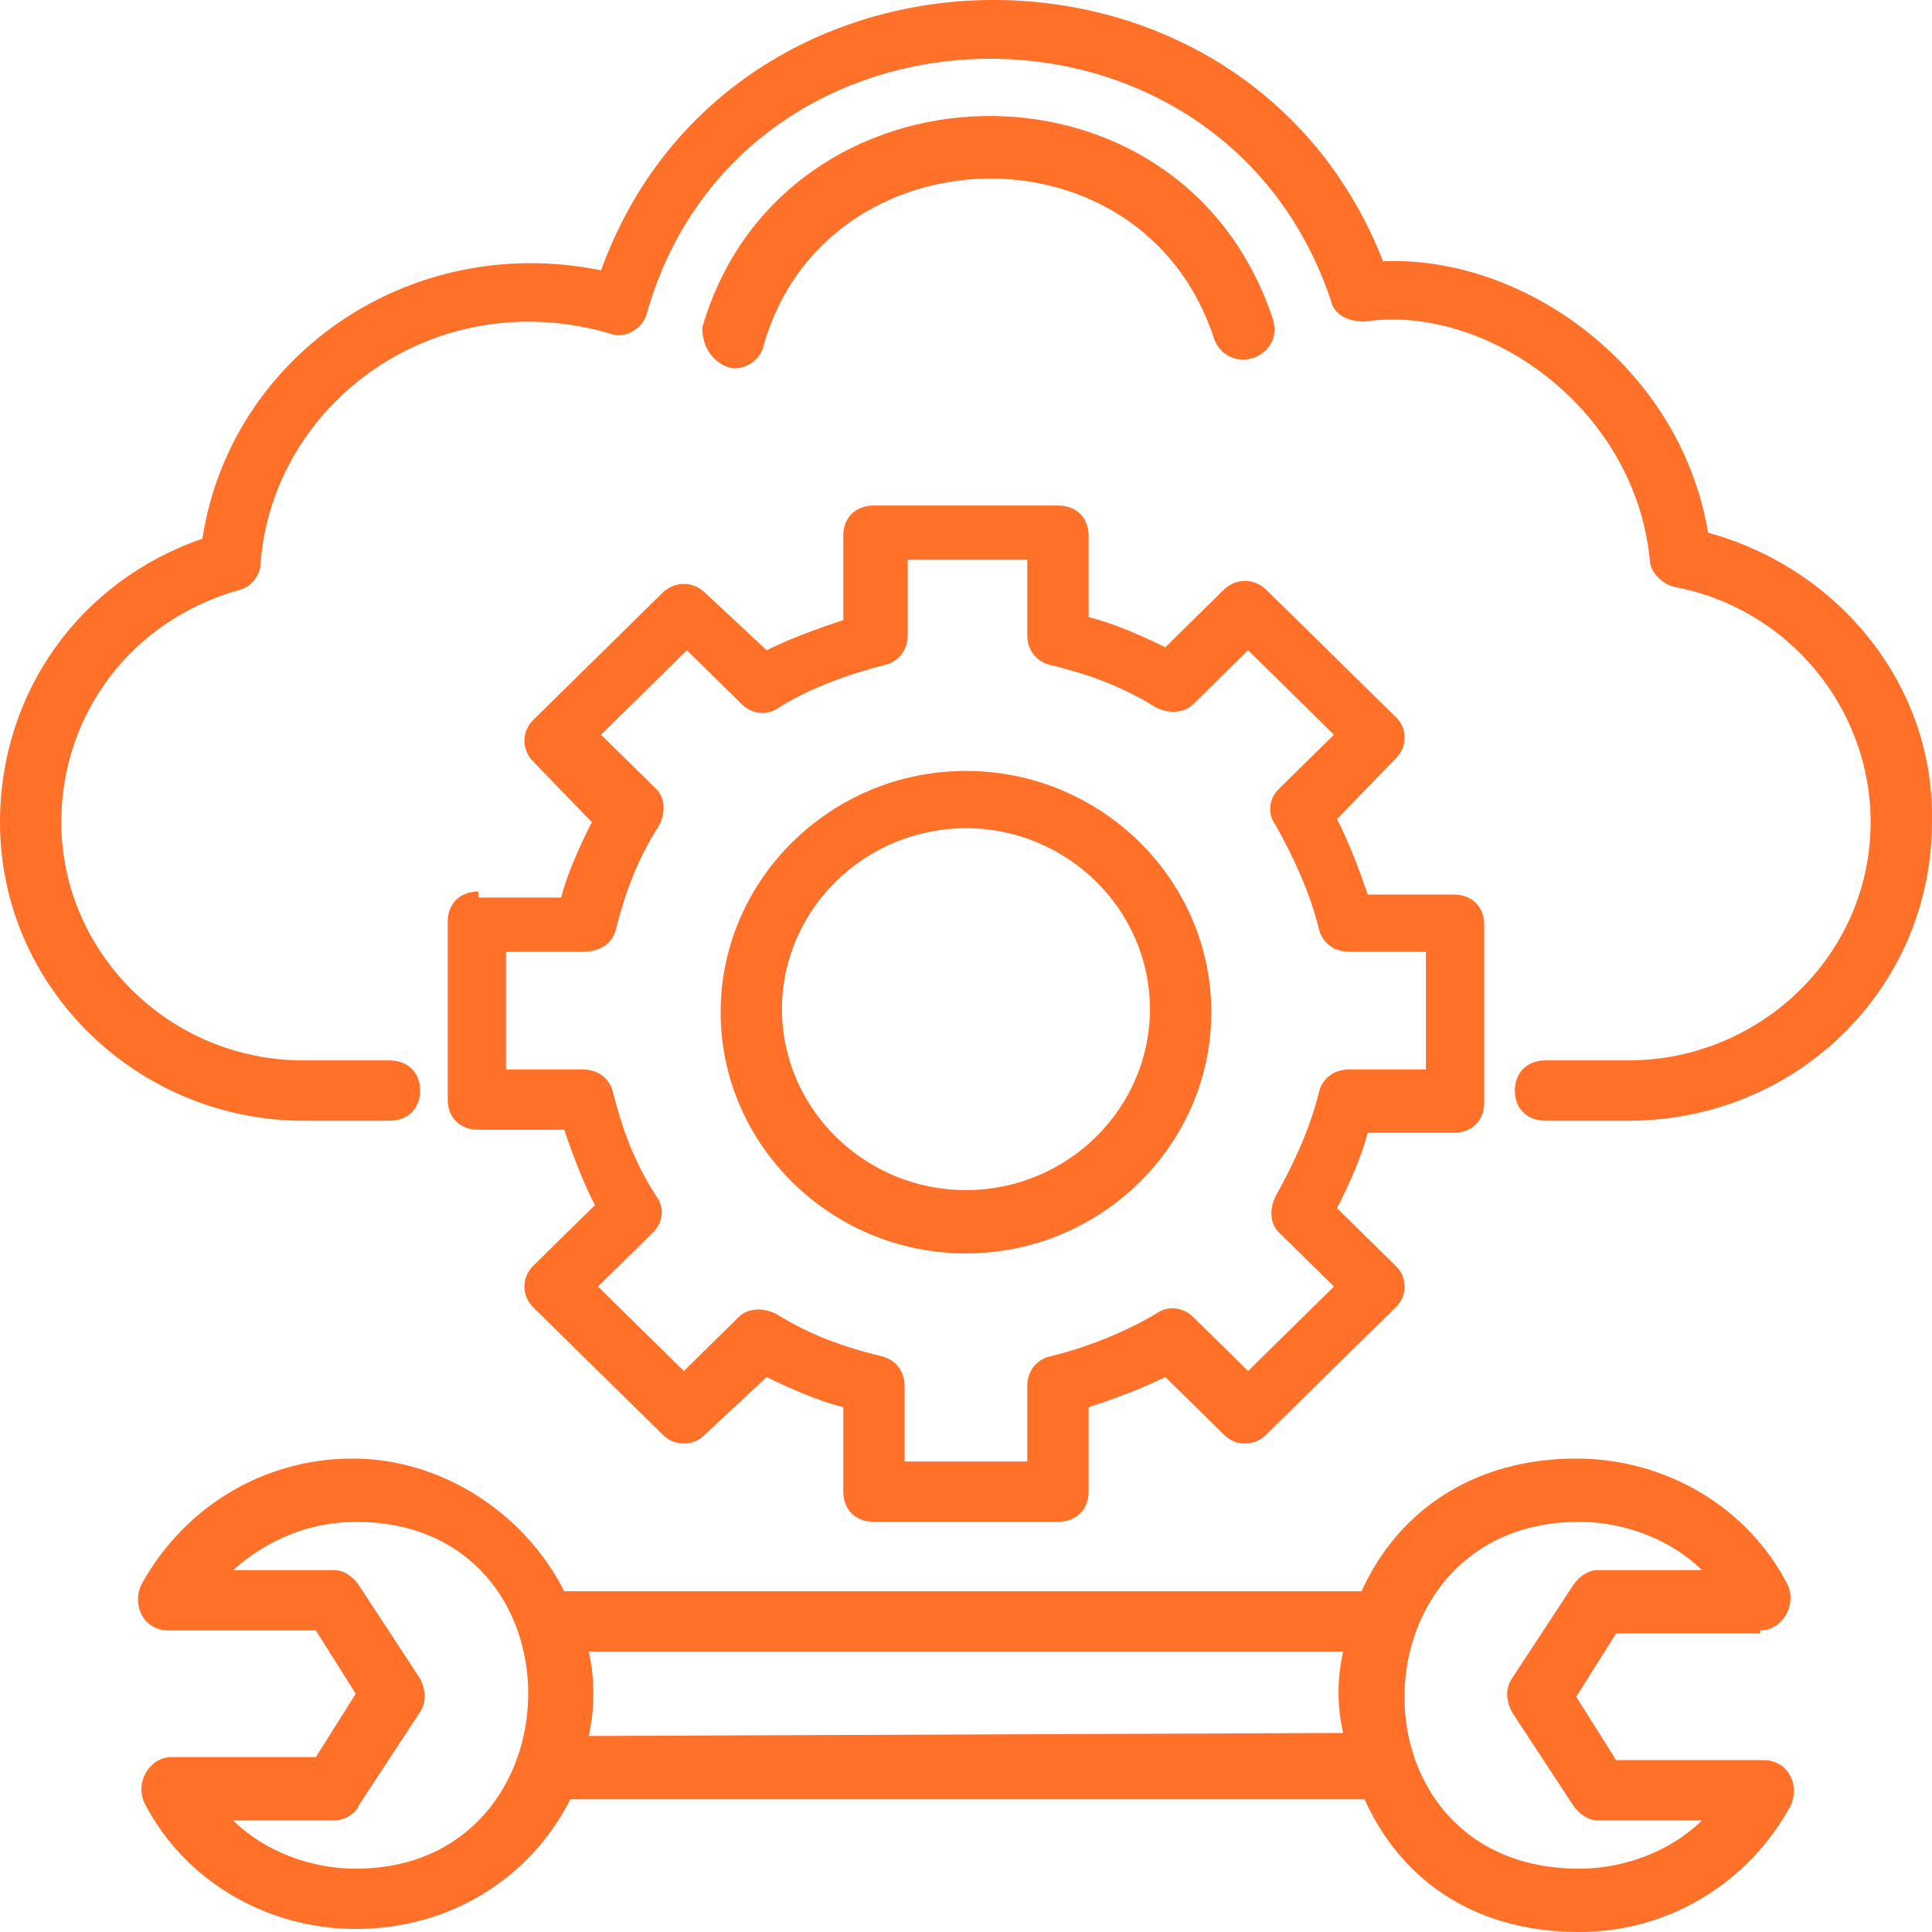
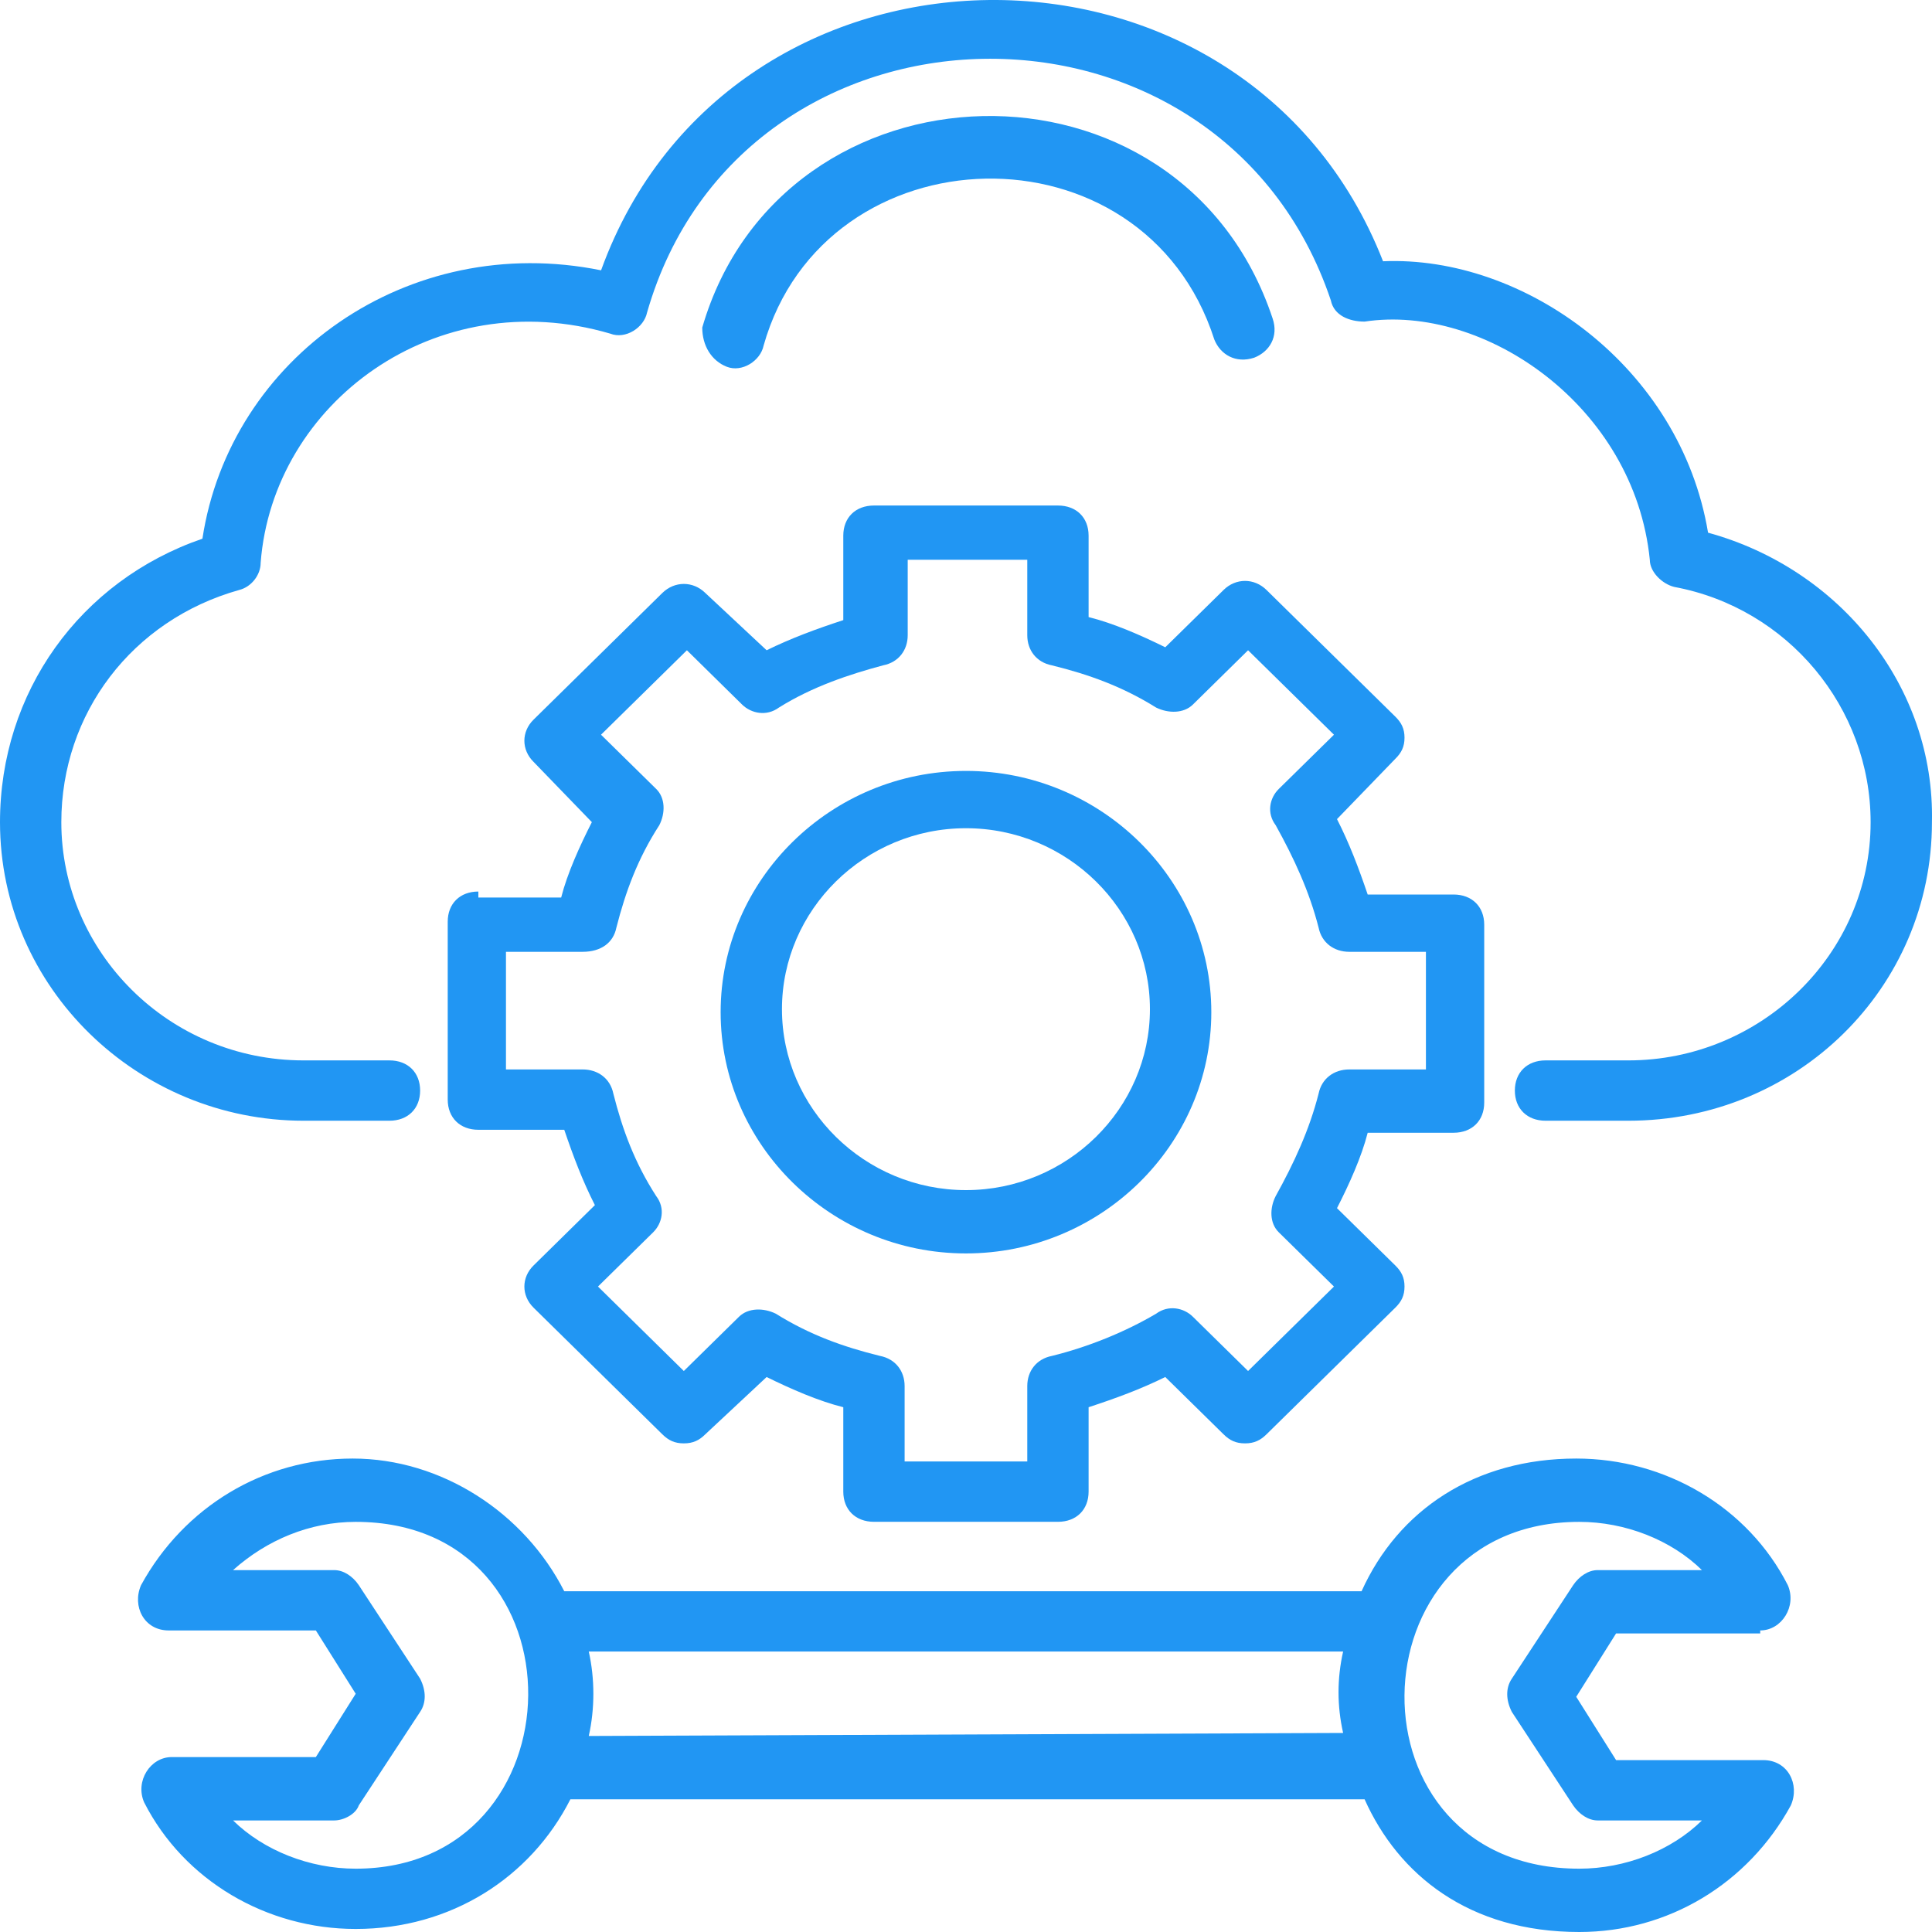
<svg xmlns="http://www.w3.org/2000/svg" width="35" height="35" viewBox="0 0 35 35" fill="none">
-   <path d="M31.888 29.537C32.277 29.537 32.554 29.1 32.388 28.717C31.666 27.297 30.166 26.423 28.555 26.423C26.721 26.423 25.332 27.352 24.666 28.827H10.222C9.5 27.406 8 26.423 6.389 26.423C4.778 26.423 3.333 27.297 2.555 28.717C2.389 29.1 2.611 29.537 3.055 29.537H5.722L6.444 30.684L5.722 31.831H3.111C2.722 31.831 2.444 32.268 2.611 32.651C3.333 34.071 4.833 34.945 6.444 34.945C8.166 34.945 9.611 34.017 10.333 32.596H24.721C25.332 33.962 26.61 35 28.61 35C30.221 35 31.666 34.126 32.443 32.706C32.61 32.323 32.388 31.886 31.943 31.886H29.277L28.555 30.739L29.277 29.591H31.888V29.537ZM6.444 33.853C5.611 33.853 4.778 33.525 4.222 32.979H6.055C6.222 32.979 6.444 32.869 6.5 32.706L7.611 31.012C7.722 30.848 7.722 30.63 7.611 30.411L6.5 28.717C6.389 28.553 6.222 28.444 6.055 28.444H4.222C4.833 27.898 5.611 27.57 6.444 27.57C10.666 27.57 10.555 33.853 6.444 33.853ZM10.666 31.449C10.777 30.957 10.777 30.411 10.666 29.919H24.332C24.221 30.411 24.221 30.903 24.332 31.394L10.666 31.449ZM28.499 28.717L27.388 30.411C27.277 30.575 27.277 30.793 27.388 31.012L28.499 32.706C28.61 32.869 28.777 32.979 28.943 32.979H30.832C30.277 33.525 29.443 33.853 28.61 33.853C24.332 33.853 24.444 27.57 28.61 27.57C29.443 27.57 30.277 27.898 30.832 28.444H28.943C28.777 28.444 28.61 28.553 28.499 28.717Z" fill="#FF7029" />
-   <path d="M30.943 9.65C30.443 6.645 27.61 4.624 25.055 4.733C22.555 -1.659 13.222 -1.55 10.889 4.897C7.389 4.187 4.167 6.481 3.667 9.759C1.444 10.524 0 12.545 0 14.895C0 17.899 2.5 20.303 5.5 20.303H7.055C7.389 20.303 7.611 20.084 7.611 19.757C7.611 19.429 7.389 19.21 7.055 19.21H5.5C3.055 19.21 1.111 17.244 1.111 14.895C1.111 12.928 2.389 11.234 4.333 10.688C4.555 10.633 4.722 10.415 4.722 10.196C4.944 7.301 7.889 5.115 11.055 6.044C11.333 6.153 11.666 5.935 11.722 5.662C13.444 -0.348 22.11 -0.512 24.11 5.443C24.166 5.716 24.444 5.826 24.721 5.826C26.888 5.498 29.61 7.355 29.888 10.142C29.888 10.36 30.11 10.579 30.332 10.633C32.388 11.016 33.888 12.819 33.888 14.895C33.888 17.298 31.888 19.21 29.499 19.21H27.999C27.666 19.21 27.443 19.429 27.443 19.757C27.443 20.084 27.666 20.303 27.999 20.303H29.499C32.554 20.303 34.999 17.899 34.999 14.895C35.054 12.436 33.332 10.305 30.943 9.65Z" fill="#FF7029" />
-   <path d="M13.166 6.644C13.444 6.753 13.777 6.535 13.833 6.262C14.944 2.328 20.721 2.164 21.999 6.152C22.11 6.426 22.388 6.589 22.721 6.48C22.999 6.371 23.166 6.098 23.055 5.77C21.388 0.744 14.166 0.962 12.722 5.934C12.722 6.262 12.888 6.535 13.166 6.644Z" fill="#FF7029" />
-   <path d="M8.666 16.151C8.333 16.151 8.111 16.369 8.111 16.697V19.92C8.111 20.248 8.333 20.467 8.666 20.467H10.222C10.389 20.958 10.555 21.395 10.777 21.832L9.666 22.925C9.444 23.143 9.444 23.471 9.666 23.69L11.999 25.984C12.111 26.094 12.222 26.148 12.388 26.148C12.555 26.148 12.666 26.094 12.777 25.984L13.888 24.946C14.333 25.165 14.833 25.383 15.277 25.493V27.022C15.277 27.35 15.499 27.569 15.833 27.569H19.166C19.499 27.569 19.721 27.35 19.721 27.022V25.493C20.221 25.329 20.666 25.165 21.11 24.946L22.166 25.984C22.277 26.094 22.388 26.148 22.555 26.148C22.721 26.148 22.832 26.094 22.944 25.984L25.277 23.69C25.388 23.581 25.444 23.471 25.444 23.307C25.444 23.143 25.388 23.034 25.277 22.925L24.221 21.887C24.444 21.45 24.666 20.958 24.777 20.521H26.332C26.666 20.521 26.888 20.303 26.888 19.975V16.752C26.888 16.424 26.666 16.205 26.332 16.205H24.777C24.61 15.714 24.444 15.277 24.221 14.839L25.277 13.747C25.388 13.638 25.444 13.528 25.444 13.364C25.444 13.201 25.388 13.091 25.277 12.982L22.944 10.688C22.721 10.469 22.388 10.469 22.166 10.688L21.11 11.726C20.666 11.507 20.166 11.289 19.721 11.179V9.704C19.721 9.376 19.499 9.158 19.166 9.158H15.833C15.499 9.158 15.277 9.376 15.277 9.704V11.234C14.777 11.398 14.333 11.562 13.888 11.78L12.777 10.742C12.555 10.524 12.222 10.524 11.999 10.742L9.666 13.037C9.444 13.255 9.444 13.583 9.666 13.802L10.722 14.894C10.5 15.331 10.277 15.823 10.166 16.26H8.666V16.151ZM11.166 16.806C11.333 16.151 11.555 15.55 11.944 14.949C12.055 14.73 12.055 14.457 11.888 14.293L10.888 13.31L12.444 11.78L13.444 12.764C13.611 12.927 13.888 12.982 14.111 12.818C14.722 12.436 15.388 12.217 15.999 12.053C16.277 11.999 16.444 11.78 16.444 11.507V10.141H18.61V11.507C18.61 11.78 18.777 11.999 19.055 12.053C19.721 12.217 20.332 12.436 20.944 12.818C21.166 12.927 21.444 12.927 21.61 12.764L22.61 11.78L24.166 13.31L23.166 14.293C22.999 14.457 22.944 14.73 23.11 14.949C23.444 15.55 23.721 16.151 23.888 16.806C23.944 17.079 24.166 17.243 24.444 17.243H25.832V19.374H24.444C24.166 19.374 23.944 19.538 23.888 19.811C23.721 20.467 23.444 21.067 23.11 21.669C22.999 21.887 22.999 22.16 23.166 22.324L24.166 23.307L22.61 24.837L21.61 23.854C21.444 23.69 21.166 23.635 20.944 23.799C20.388 24.127 19.721 24.4 19.055 24.564C18.777 24.619 18.61 24.837 18.61 25.11V26.476H16.388V25.11C16.388 24.837 16.222 24.619 15.944 24.564C15.277 24.4 14.666 24.181 14.055 23.799C13.833 23.69 13.555 23.69 13.388 23.854L12.388 24.837L10.833 23.307L11.833 22.324C11.999 22.16 12.055 21.887 11.888 21.669C11.499 21.067 11.277 20.467 11.111 19.811C11.055 19.538 10.833 19.374 10.555 19.374H9.166V17.243H10.555C10.888 17.243 11.111 17.079 11.166 16.806Z" fill="#FF7029" />
-   <path d="M17.499 22.707C19.944 22.707 21.944 20.741 21.944 18.337C21.944 15.933 19.944 13.966 17.499 13.966C15.055 13.966 13.055 15.933 13.055 18.337C13.055 20.741 15.055 22.707 17.499 22.707ZM17.499 15.004C19.333 15.004 20.832 16.479 20.832 18.282C20.832 20.085 19.333 21.56 17.499 21.56C15.666 21.56 14.166 20.085 14.166 18.282C14.166 16.479 15.666 15.004 17.499 15.004Z" fill="#FF7029" />
+   <path d="M31.888 29.537C32.277 29.537 32.554 29.1 32.388 28.717C31.666 27.297 30.166 26.423 28.555 26.423C26.721 26.423 25.332 27.352 24.666 28.827H10.222C9.5 27.406 8 26.423 6.389 26.423C4.778 26.423 3.333 27.297 2.555 28.717C2.389 29.1 2.611 29.537 3.055 29.537H5.722L6.444 30.684L5.722 31.831H3.111C2.722 31.831 2.444 32.268 2.611 32.651C3.333 34.071 4.833 34.945 6.444 34.945C8.166 34.945 9.611 34.017 10.333 32.596H24.721C25.332 33.962 26.61 35 28.61 35C30.221 35 31.666 34.126 32.443 32.706C32.61 32.323 32.388 31.886 31.943 31.886H29.277L28.555 30.739L29.277 29.591H31.888V29.537ZM6.444 33.853C5.611 33.853 4.778 33.525 4.222 32.979H6.055C6.222 32.979 6.444 32.869 6.5 32.706L7.611 31.012C7.722 30.848 7.722 30.63 7.611 30.411L6.5 28.717C6.389 28.553 6.222 28.444 6.055 28.444H4.222C4.833 27.898 5.611 27.57 6.444 27.57C10.666 27.57 10.555 33.853 6.444 33.853ZM10.666 31.449C10.777 30.957 10.777 30.411 10.666 29.919H24.332C24.221 30.411 24.221 30.903 24.332 31.394L10.666 31.449ZM28.499 28.717L27.388 30.411C27.277 30.575 27.277 30.793 27.388 31.012L28.499 32.706C28.61 32.869 28.777 32.979 28.943 32.979H30.832C30.277 33.525 29.443 33.853 28.61 33.853C24.332 33.853 24.444 27.57 28.61 27.57C29.443 27.57 30.277 27.898 30.832 28.444H28.943C28.777 28.444 28.61 28.553 28.499 28.717Z" fill="#2196F3" />
+   <path d="M30.943 9.65C30.443 6.645 27.61 4.624 25.055 4.733C22.555 -1.659 13.222 -1.55 10.889 4.897C7.389 4.187 4.167 6.481 3.667 9.759C1.444 10.524 0 12.545 0 14.895C0 17.899 2.5 20.303 5.5 20.303H7.055C7.389 20.303 7.611 20.084 7.611 19.757C7.611 19.429 7.389 19.21 7.055 19.21H5.5C3.055 19.21 1.111 17.244 1.111 14.895C1.111 12.928 2.389 11.234 4.333 10.688C4.555 10.633 4.722 10.415 4.722 10.196C4.944 7.301 7.889 5.115 11.055 6.044C11.333 6.153 11.666 5.935 11.722 5.662C13.444 -0.348 22.11 -0.512 24.11 5.443C24.166 5.716 24.444 5.826 24.721 5.826C26.888 5.498 29.61 7.355 29.888 10.142C29.888 10.36 30.11 10.579 30.332 10.633C32.388 11.016 33.888 12.819 33.888 14.895C33.888 17.298 31.888 19.21 29.499 19.21H27.999C27.666 19.21 27.443 19.429 27.443 19.757C27.443 20.084 27.666 20.303 27.999 20.303H29.499C32.554 20.303 34.999 17.899 34.999 14.895C35.054 12.436 33.332 10.305 30.943 9.65Z" fill="#2196F3" />
+   <path d="M13.166 6.644C13.444 6.753 13.777 6.535 13.833 6.262C14.944 2.328 20.721 2.164 21.999 6.152C22.11 6.426 22.388 6.589 22.721 6.48C22.999 6.371 23.166 6.098 23.055 5.77C21.388 0.744 14.166 0.962 12.722 5.934C12.722 6.262 12.888 6.535 13.166 6.644Z" fill="#2196F3" />
+   <path d="M8.666 16.151C8.333 16.151 8.111 16.369 8.111 16.697V19.92C8.111 20.248 8.333 20.467 8.666 20.467H10.222C10.389 20.958 10.555 21.395 10.777 21.832L9.666 22.925C9.444 23.143 9.444 23.471 9.666 23.69L11.999 25.984C12.111 26.094 12.222 26.148 12.388 26.148C12.555 26.148 12.666 26.094 12.777 25.984L13.888 24.946C14.333 25.165 14.833 25.383 15.277 25.493V27.022C15.277 27.35 15.499 27.569 15.833 27.569H19.166C19.499 27.569 19.721 27.35 19.721 27.022V25.493C20.221 25.329 20.666 25.165 21.11 24.946L22.166 25.984C22.277 26.094 22.388 26.148 22.555 26.148C22.721 26.148 22.832 26.094 22.944 25.984L25.277 23.69C25.388 23.581 25.444 23.471 25.444 23.307C25.444 23.143 25.388 23.034 25.277 22.925L24.221 21.887C24.444 21.45 24.666 20.958 24.777 20.521H26.332C26.666 20.521 26.888 20.303 26.888 19.975V16.752C26.888 16.424 26.666 16.205 26.332 16.205H24.777C24.61 15.714 24.444 15.277 24.221 14.839L25.277 13.747C25.388 13.638 25.444 13.528 25.444 13.364C25.444 13.201 25.388 13.091 25.277 12.982L22.944 10.688C22.721 10.469 22.388 10.469 22.166 10.688L21.11 11.726C20.666 11.507 20.166 11.289 19.721 11.179V9.704C19.721 9.376 19.499 9.158 19.166 9.158H15.833C15.499 9.158 15.277 9.376 15.277 9.704V11.234C14.777 11.398 14.333 11.562 13.888 11.78L12.777 10.742C12.555 10.524 12.222 10.524 11.999 10.742L9.666 13.037C9.444 13.255 9.444 13.583 9.666 13.802L10.722 14.894C10.5 15.331 10.277 15.823 10.166 16.26H8.666V16.151ZM11.166 16.806C11.333 16.151 11.555 15.55 11.944 14.949C12.055 14.73 12.055 14.457 11.888 14.293L10.888 13.31L12.444 11.78L13.444 12.764C13.611 12.927 13.888 12.982 14.111 12.818C14.722 12.436 15.388 12.217 15.999 12.053C16.277 11.999 16.444 11.78 16.444 11.507V10.141H18.61V11.507C18.61 11.78 18.777 11.999 19.055 12.053C19.721 12.217 20.332 12.436 20.944 12.818C21.166 12.927 21.444 12.927 21.61 12.764L22.61 11.78L24.166 13.31L23.166 14.293C22.999 14.457 22.944 14.73 23.11 14.949C23.444 15.55 23.721 16.151 23.888 16.806C23.944 17.079 24.166 17.243 24.444 17.243H25.832V19.374H24.444C24.166 19.374 23.944 19.538 23.888 19.811C23.721 20.467 23.444 21.067 23.11 21.669C22.999 21.887 22.999 22.16 23.166 22.324L24.166 23.307L22.61 24.837L21.61 23.854C21.444 23.69 21.166 23.635 20.944 23.799C20.388 24.127 19.721 24.4 19.055 24.564C18.777 24.619 18.61 24.837 18.61 25.11V26.476H16.388V25.11C16.388 24.837 16.222 24.619 15.944 24.564C15.277 24.4 14.666 24.181 14.055 23.799C13.833 23.69 13.555 23.69 13.388 23.854L12.388 24.837L10.833 23.307L11.833 22.324C11.999 22.16 12.055 21.887 11.888 21.669C11.499 21.067 11.277 20.467 11.111 19.811C11.055 19.538 10.833 19.374 10.555 19.374H9.166V17.243H10.555C10.888 17.243 11.111 17.079 11.166 16.806Z" fill="#2196F3" />
+   <path d="M17.499 22.707C19.944 22.707 21.944 20.741 21.944 18.337C21.944 15.933 19.944 13.966 17.499 13.966C15.055 13.966 13.055 15.933 13.055 18.337C13.055 20.741 15.055 22.707 17.499 22.707ZM17.499 15.004C19.333 15.004 20.832 16.479 20.832 18.282C20.832 20.085 19.333 21.56 17.499 21.56C15.666 21.56 14.166 20.085 14.166 18.282C14.166 16.479 15.666 15.004 17.499 15.004Z" fill="#2196F3" />
</svg>
